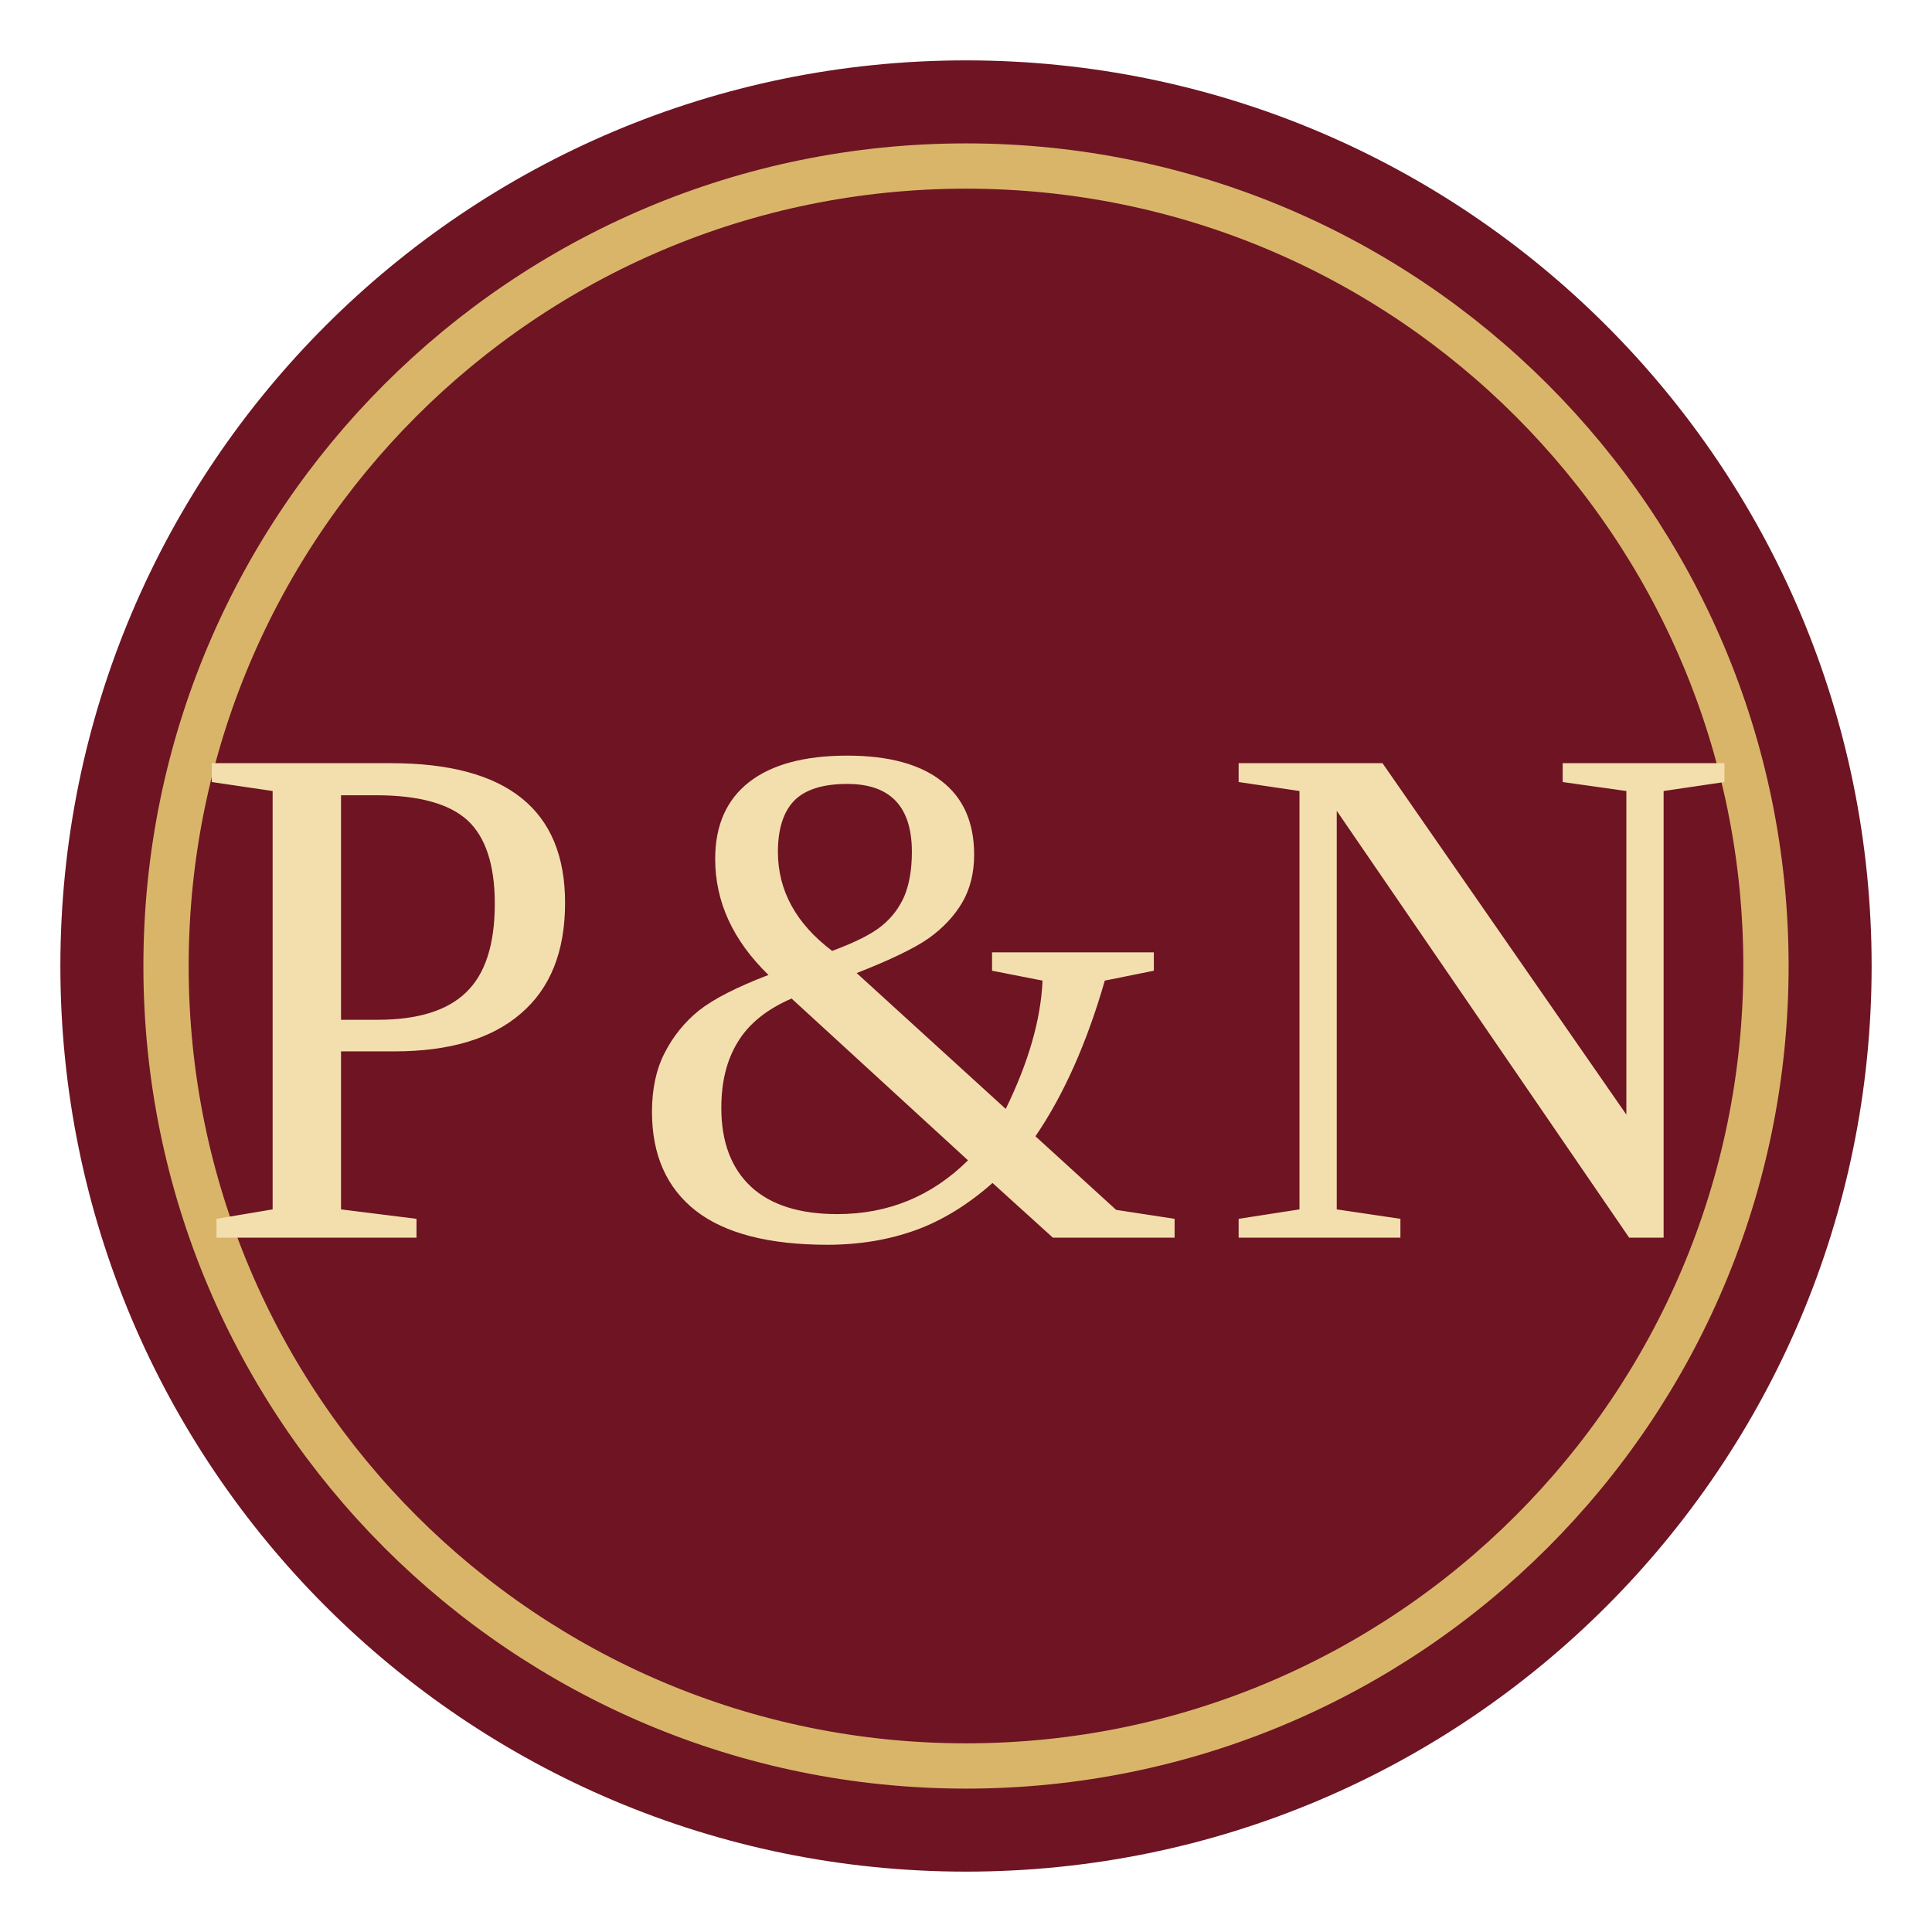
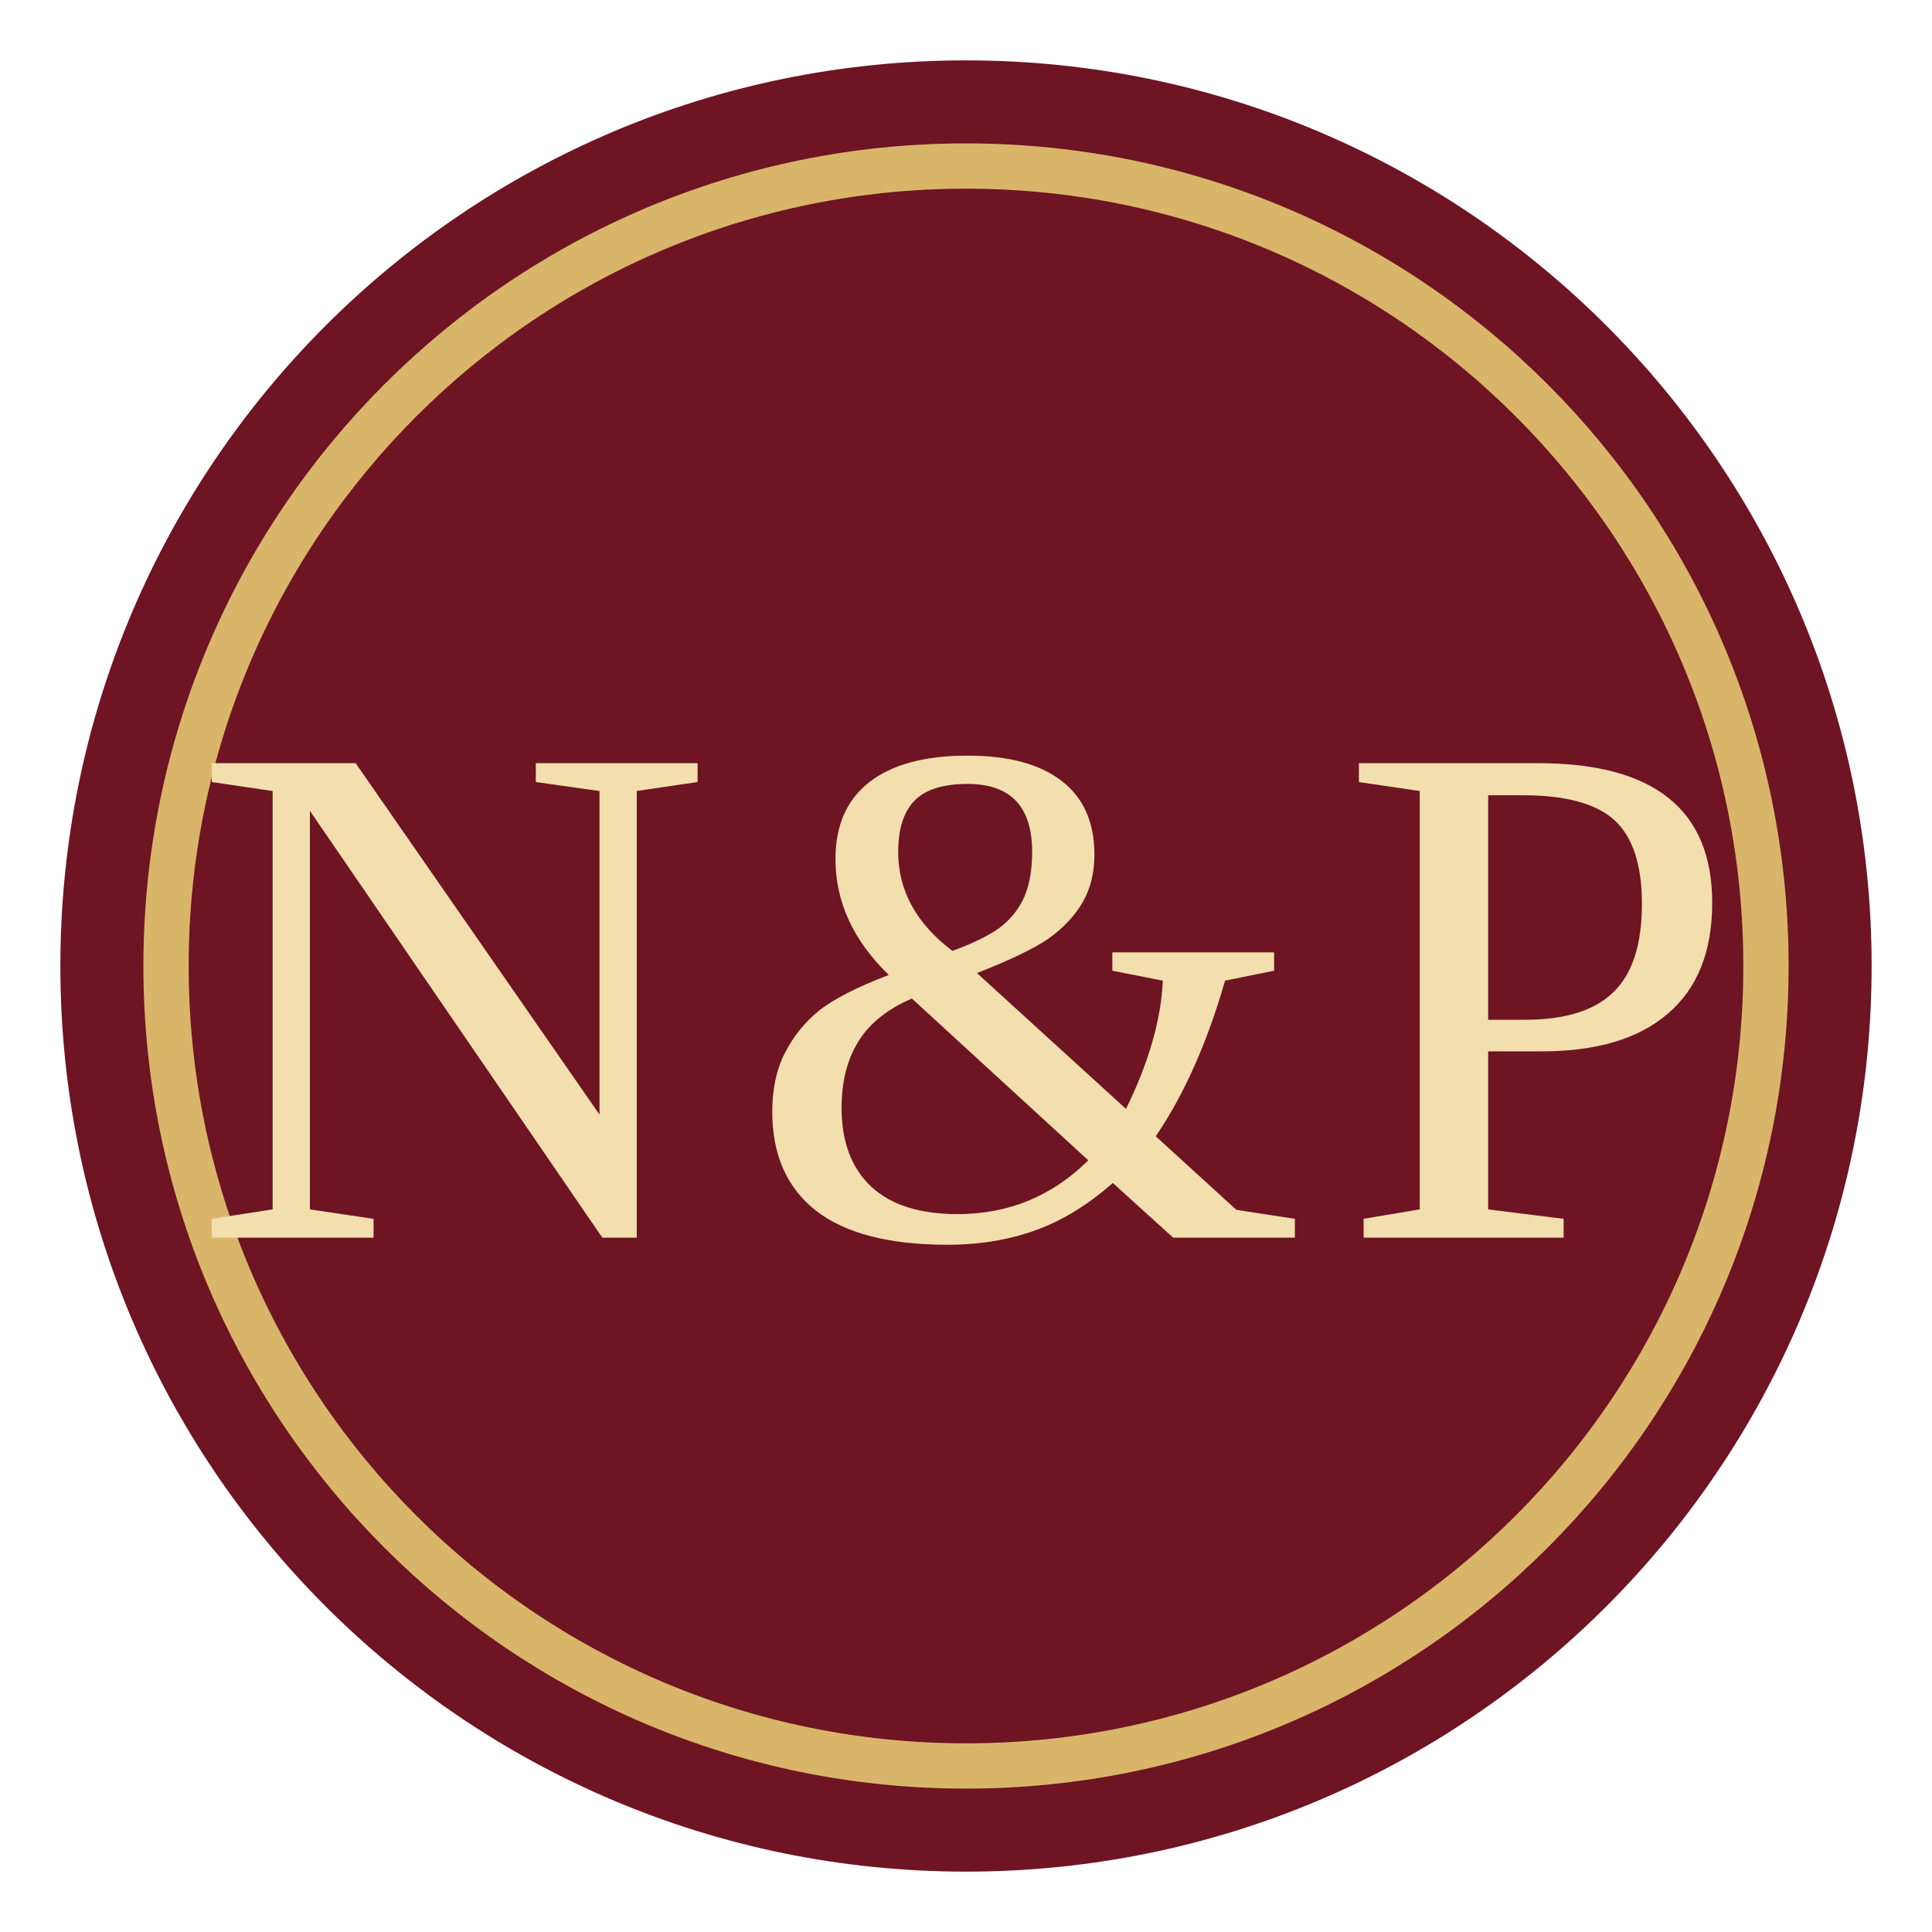
<svg xmlns="http://www.w3.org/2000/svg" viewBox="0 0 64 64">
  <circle cx="32" cy="32" r="30" fill="#6e1423" />
  <circle cx="32" cy="32" r="26.5" fill="none" stroke="#d9b56a" stroke-width="1.5" />
-   <text x="32" y="41" text-anchor="middle" font-family="Georgia, 'Times New Roman', serif" font-size="24" fill="#f3dfae" letter-spacing="1">P&amp;N</text>
+   <text x="32" y="41" text-anchor="middle" font-family="Georgia, 'Times New Roman', serif" font-size="24" fill="#f3dfae" letter-spacing="1">N&amp;P</text>
</svg>
